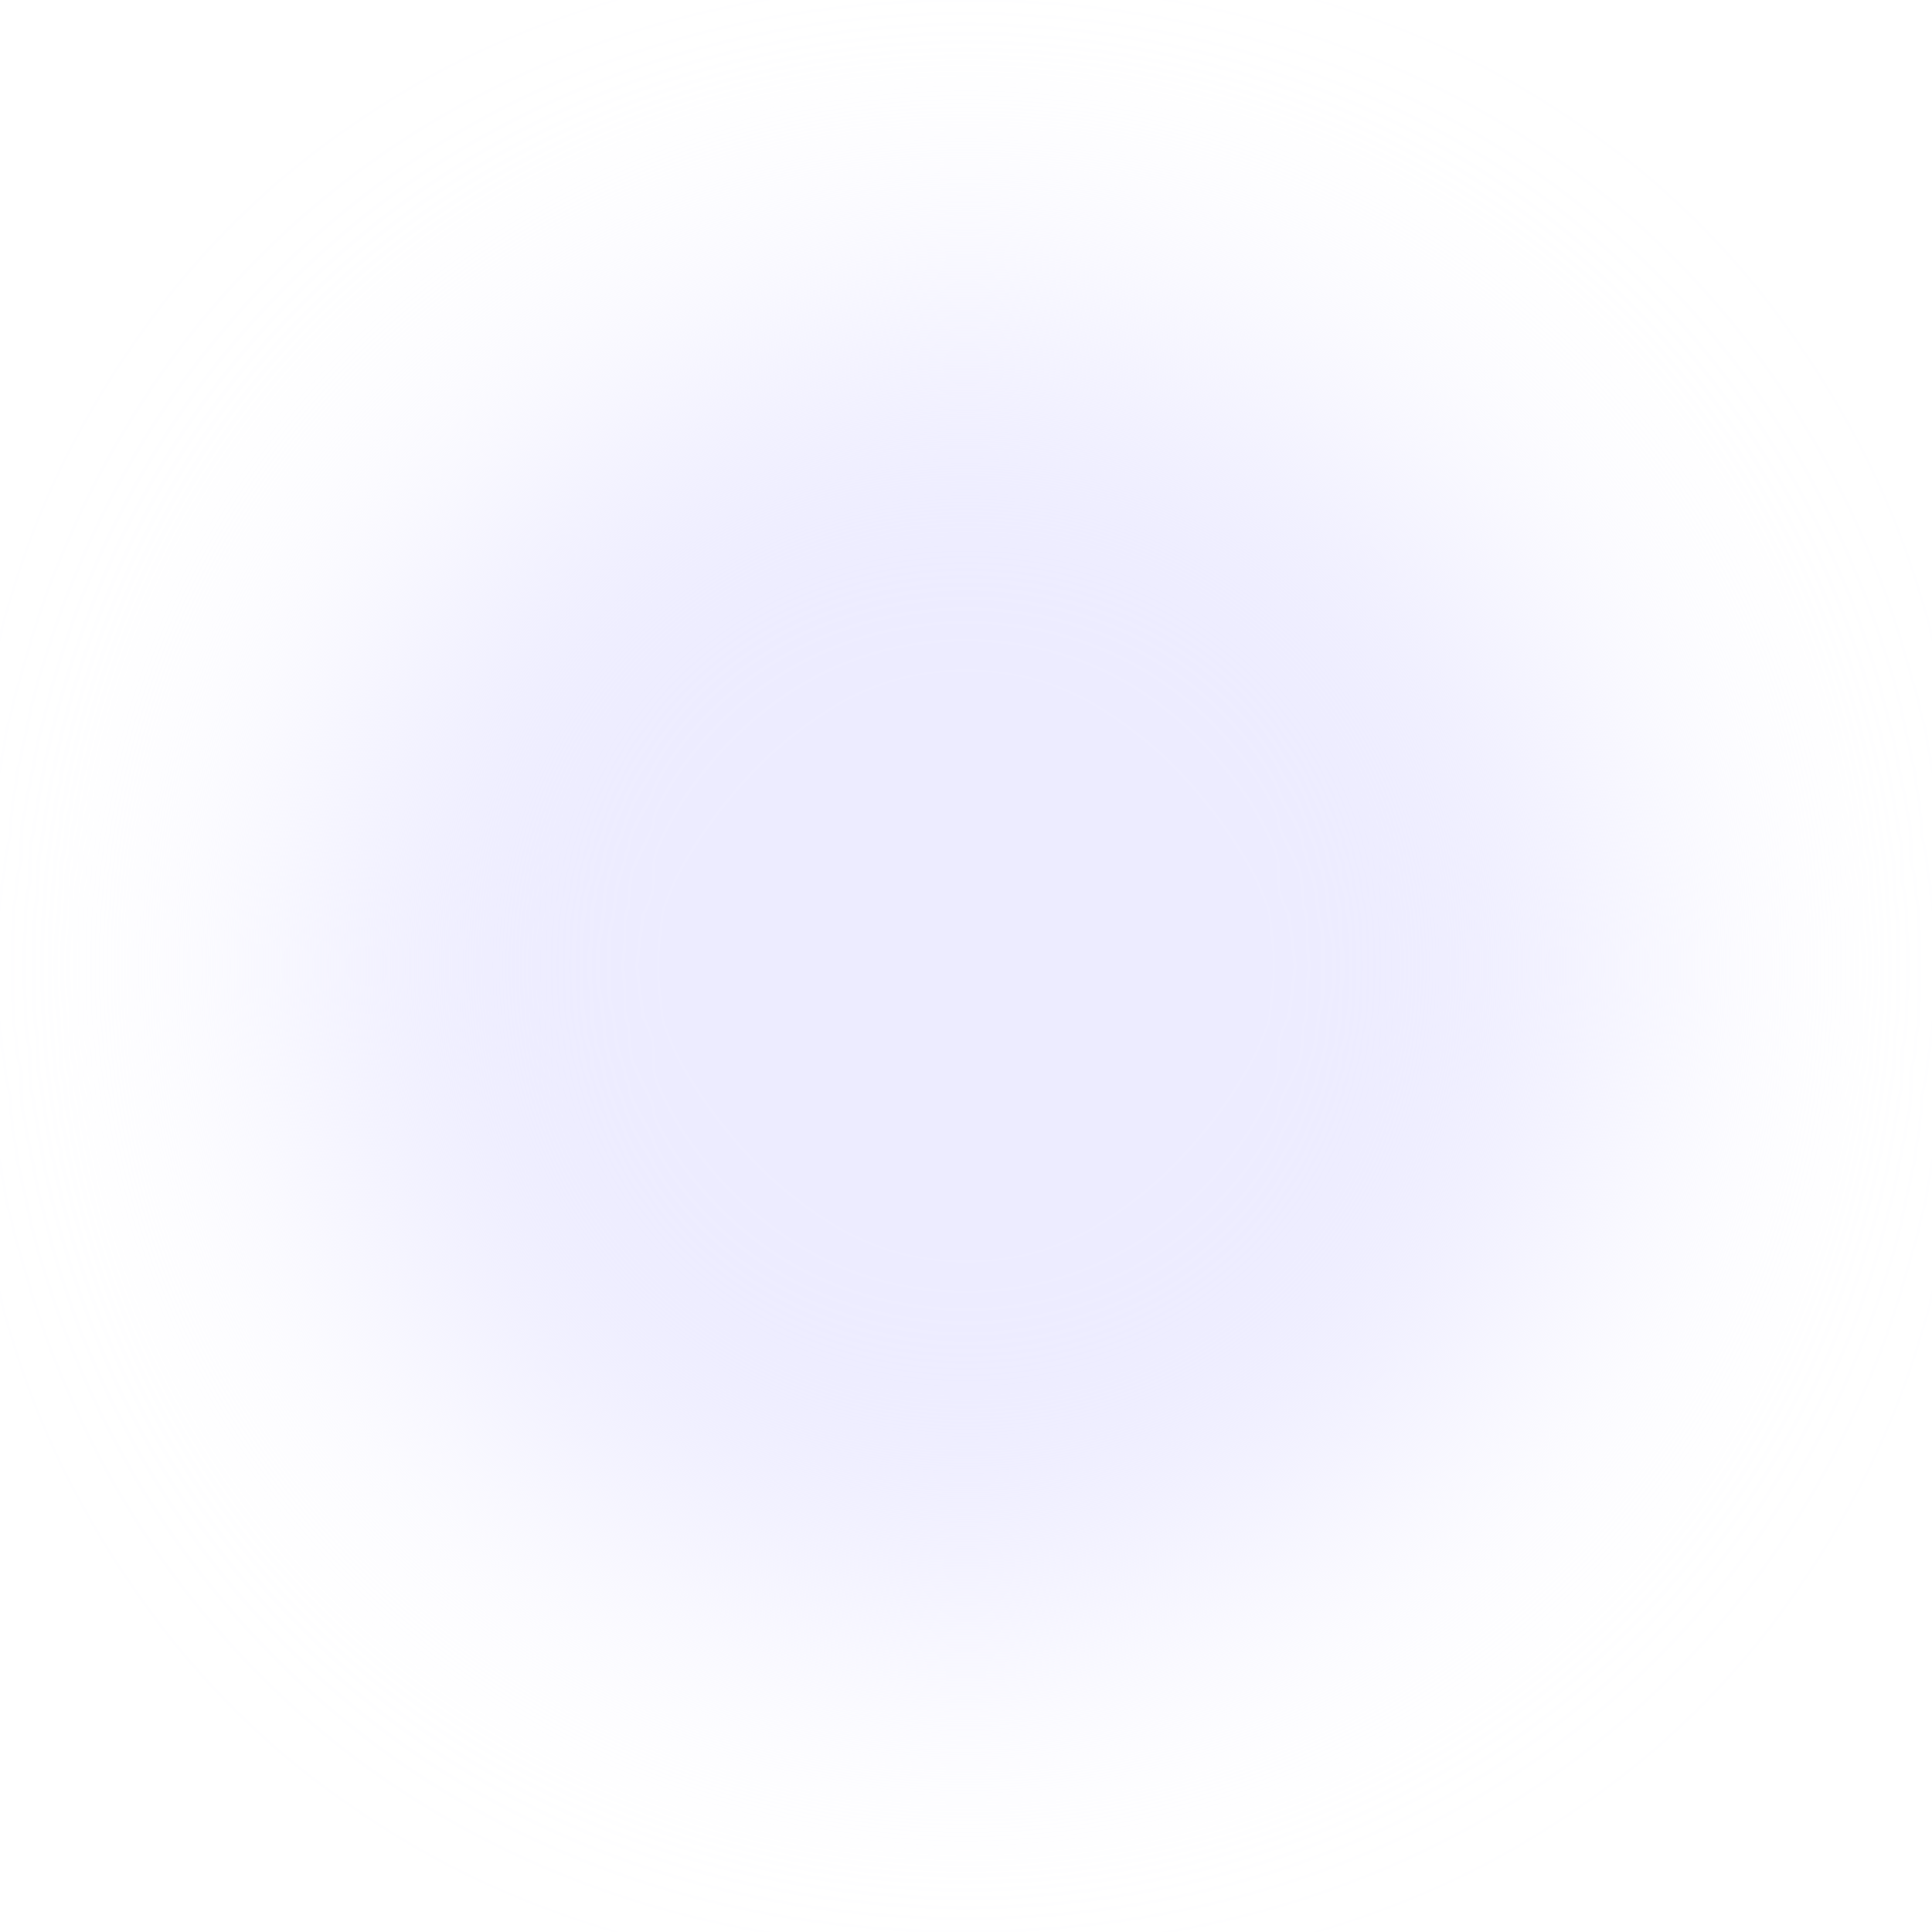
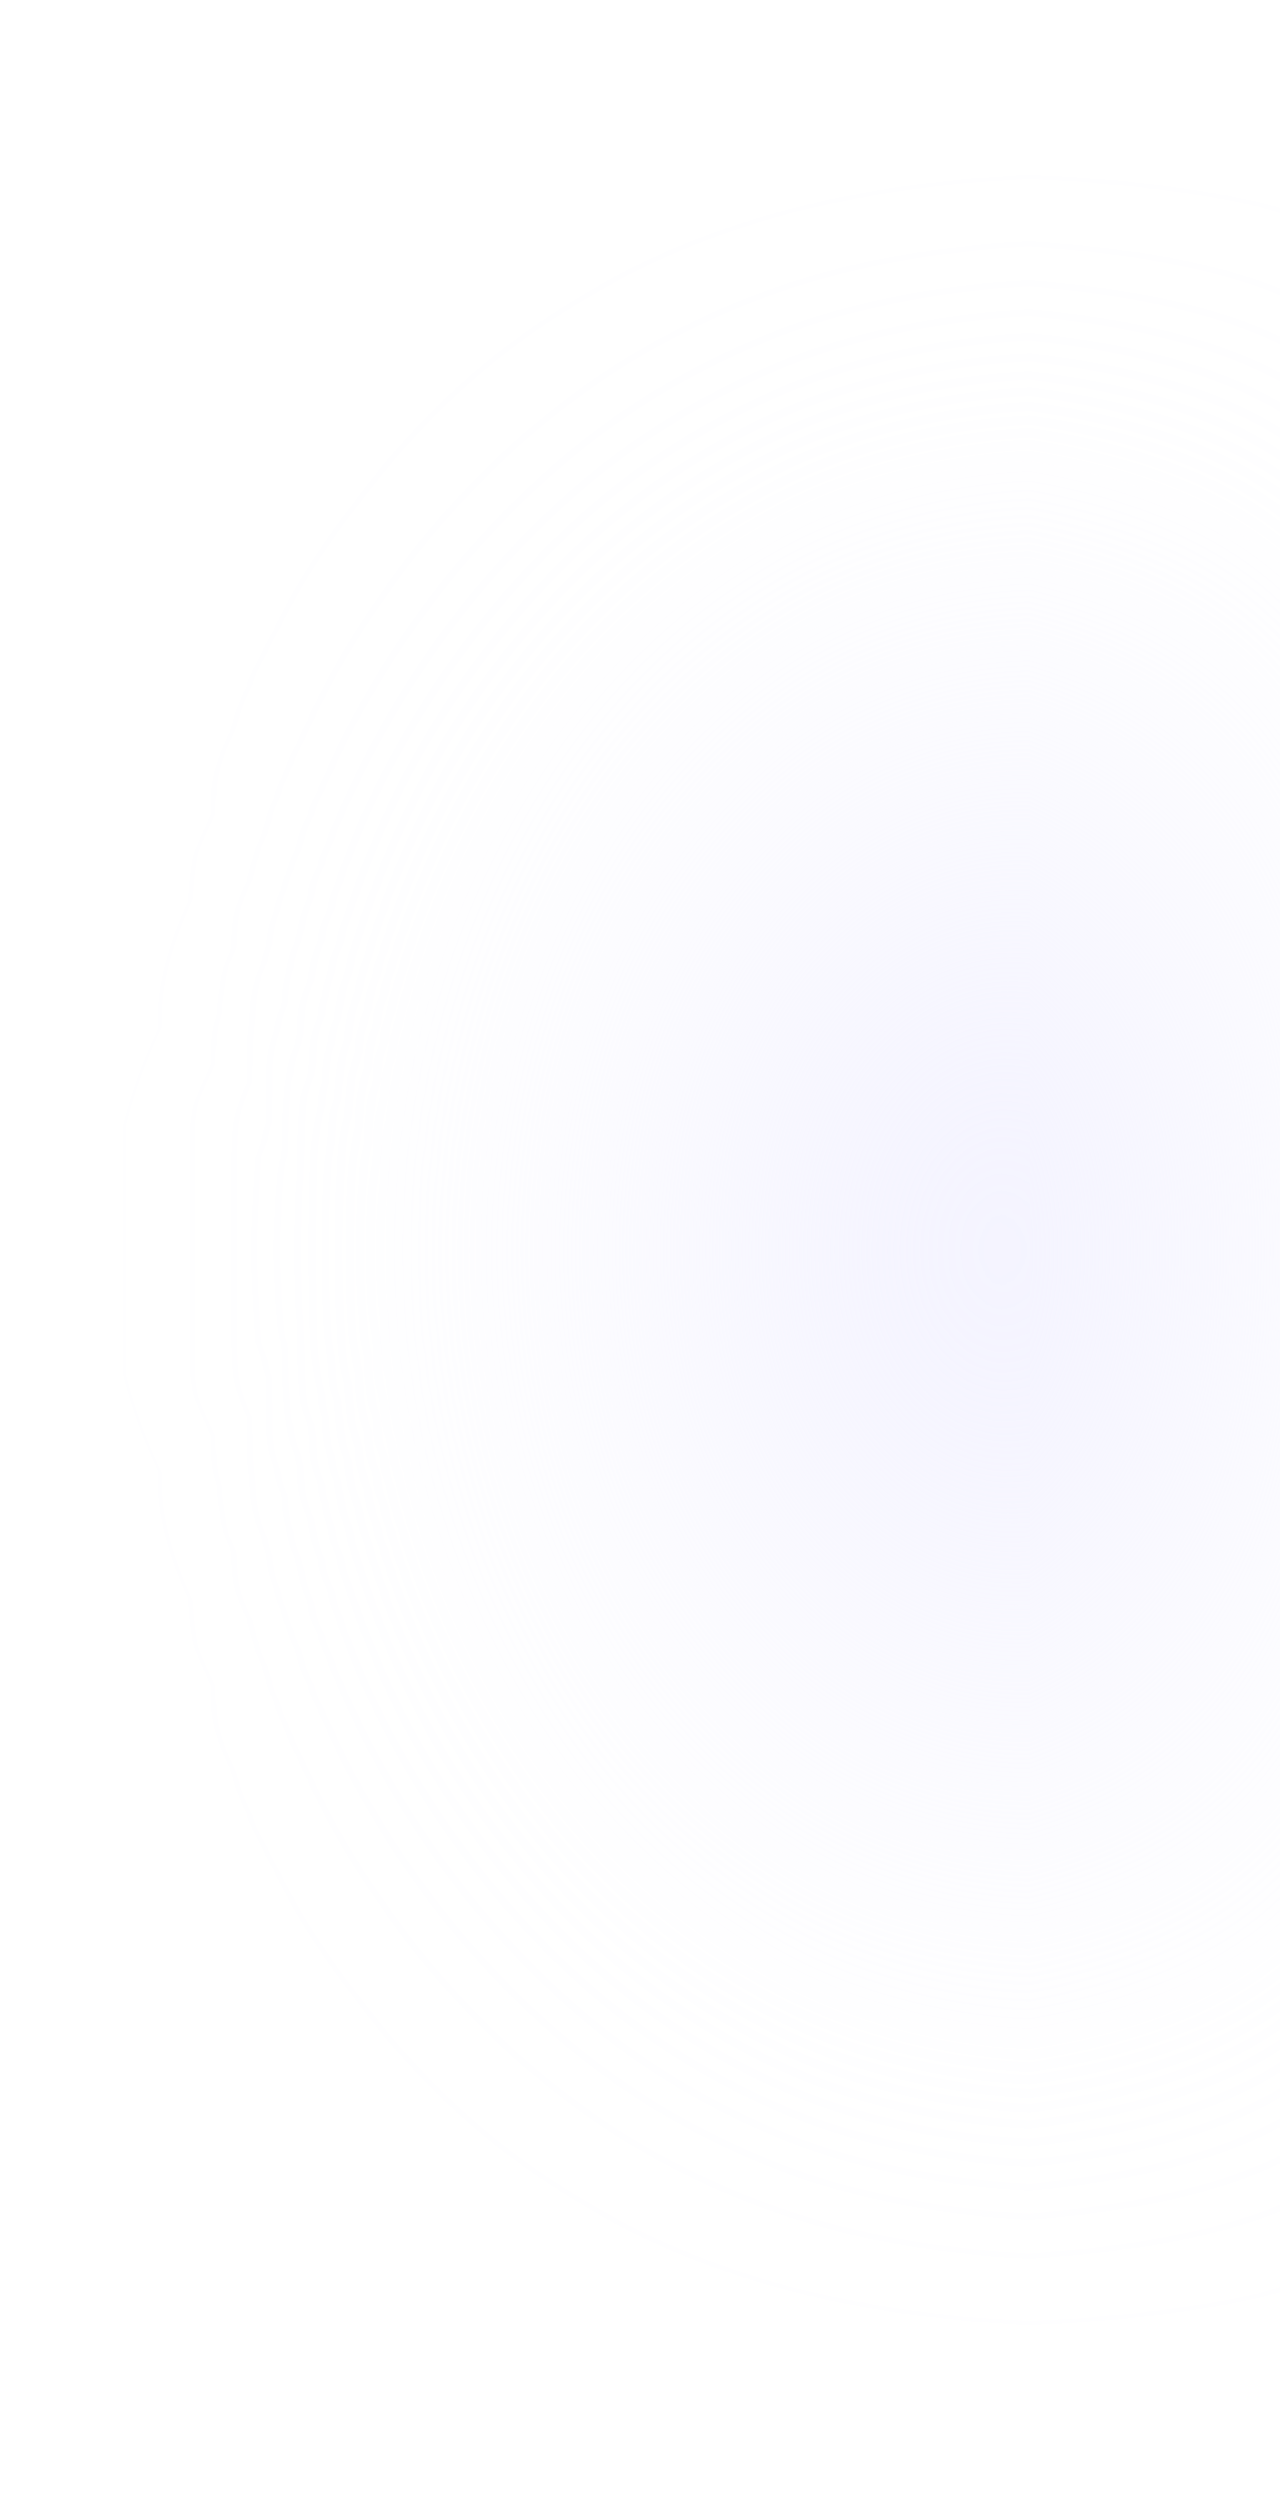
- <svg xmlns="http://www.w3.org/2000/svg" width="326" height="326" viewBox="0 0 326 326" fill="none">
+ <svg xmlns="http://www.w3.org/2000/svg" width="86" height="168" viewBox="0 0 86 168" fill="none">
  <g filter="url(#filter0_f)">
-     <circle cx="163" cy="163" r="113" fill="#EDECFF" />
+     <circle cx="84" cy="84" r="34" fill="#EDECFF" />
  </g>
  <defs>
-     <filter id="filter0_f" x="0" y="0" width="326" height="326" filterUnits="userSpaceOnUse" color-interpolation-filters="sRGB">
+     <filter id="filter0_f" x="0" y="0" width="168" height="168" filterUnits="userSpaceOnUse" color-interpolation-filters="sRGB">
      <feFlood flood-opacity="0" result="BackgroundImageFix" />
      <feBlend mode="normal" in="SourceGraphic" in2="BackgroundImageFix" result="shape" />
      <feGaussianBlur stdDeviation="25" result="effect1_foregroundBlur" />
    </filter>
  </defs>
</svg>
